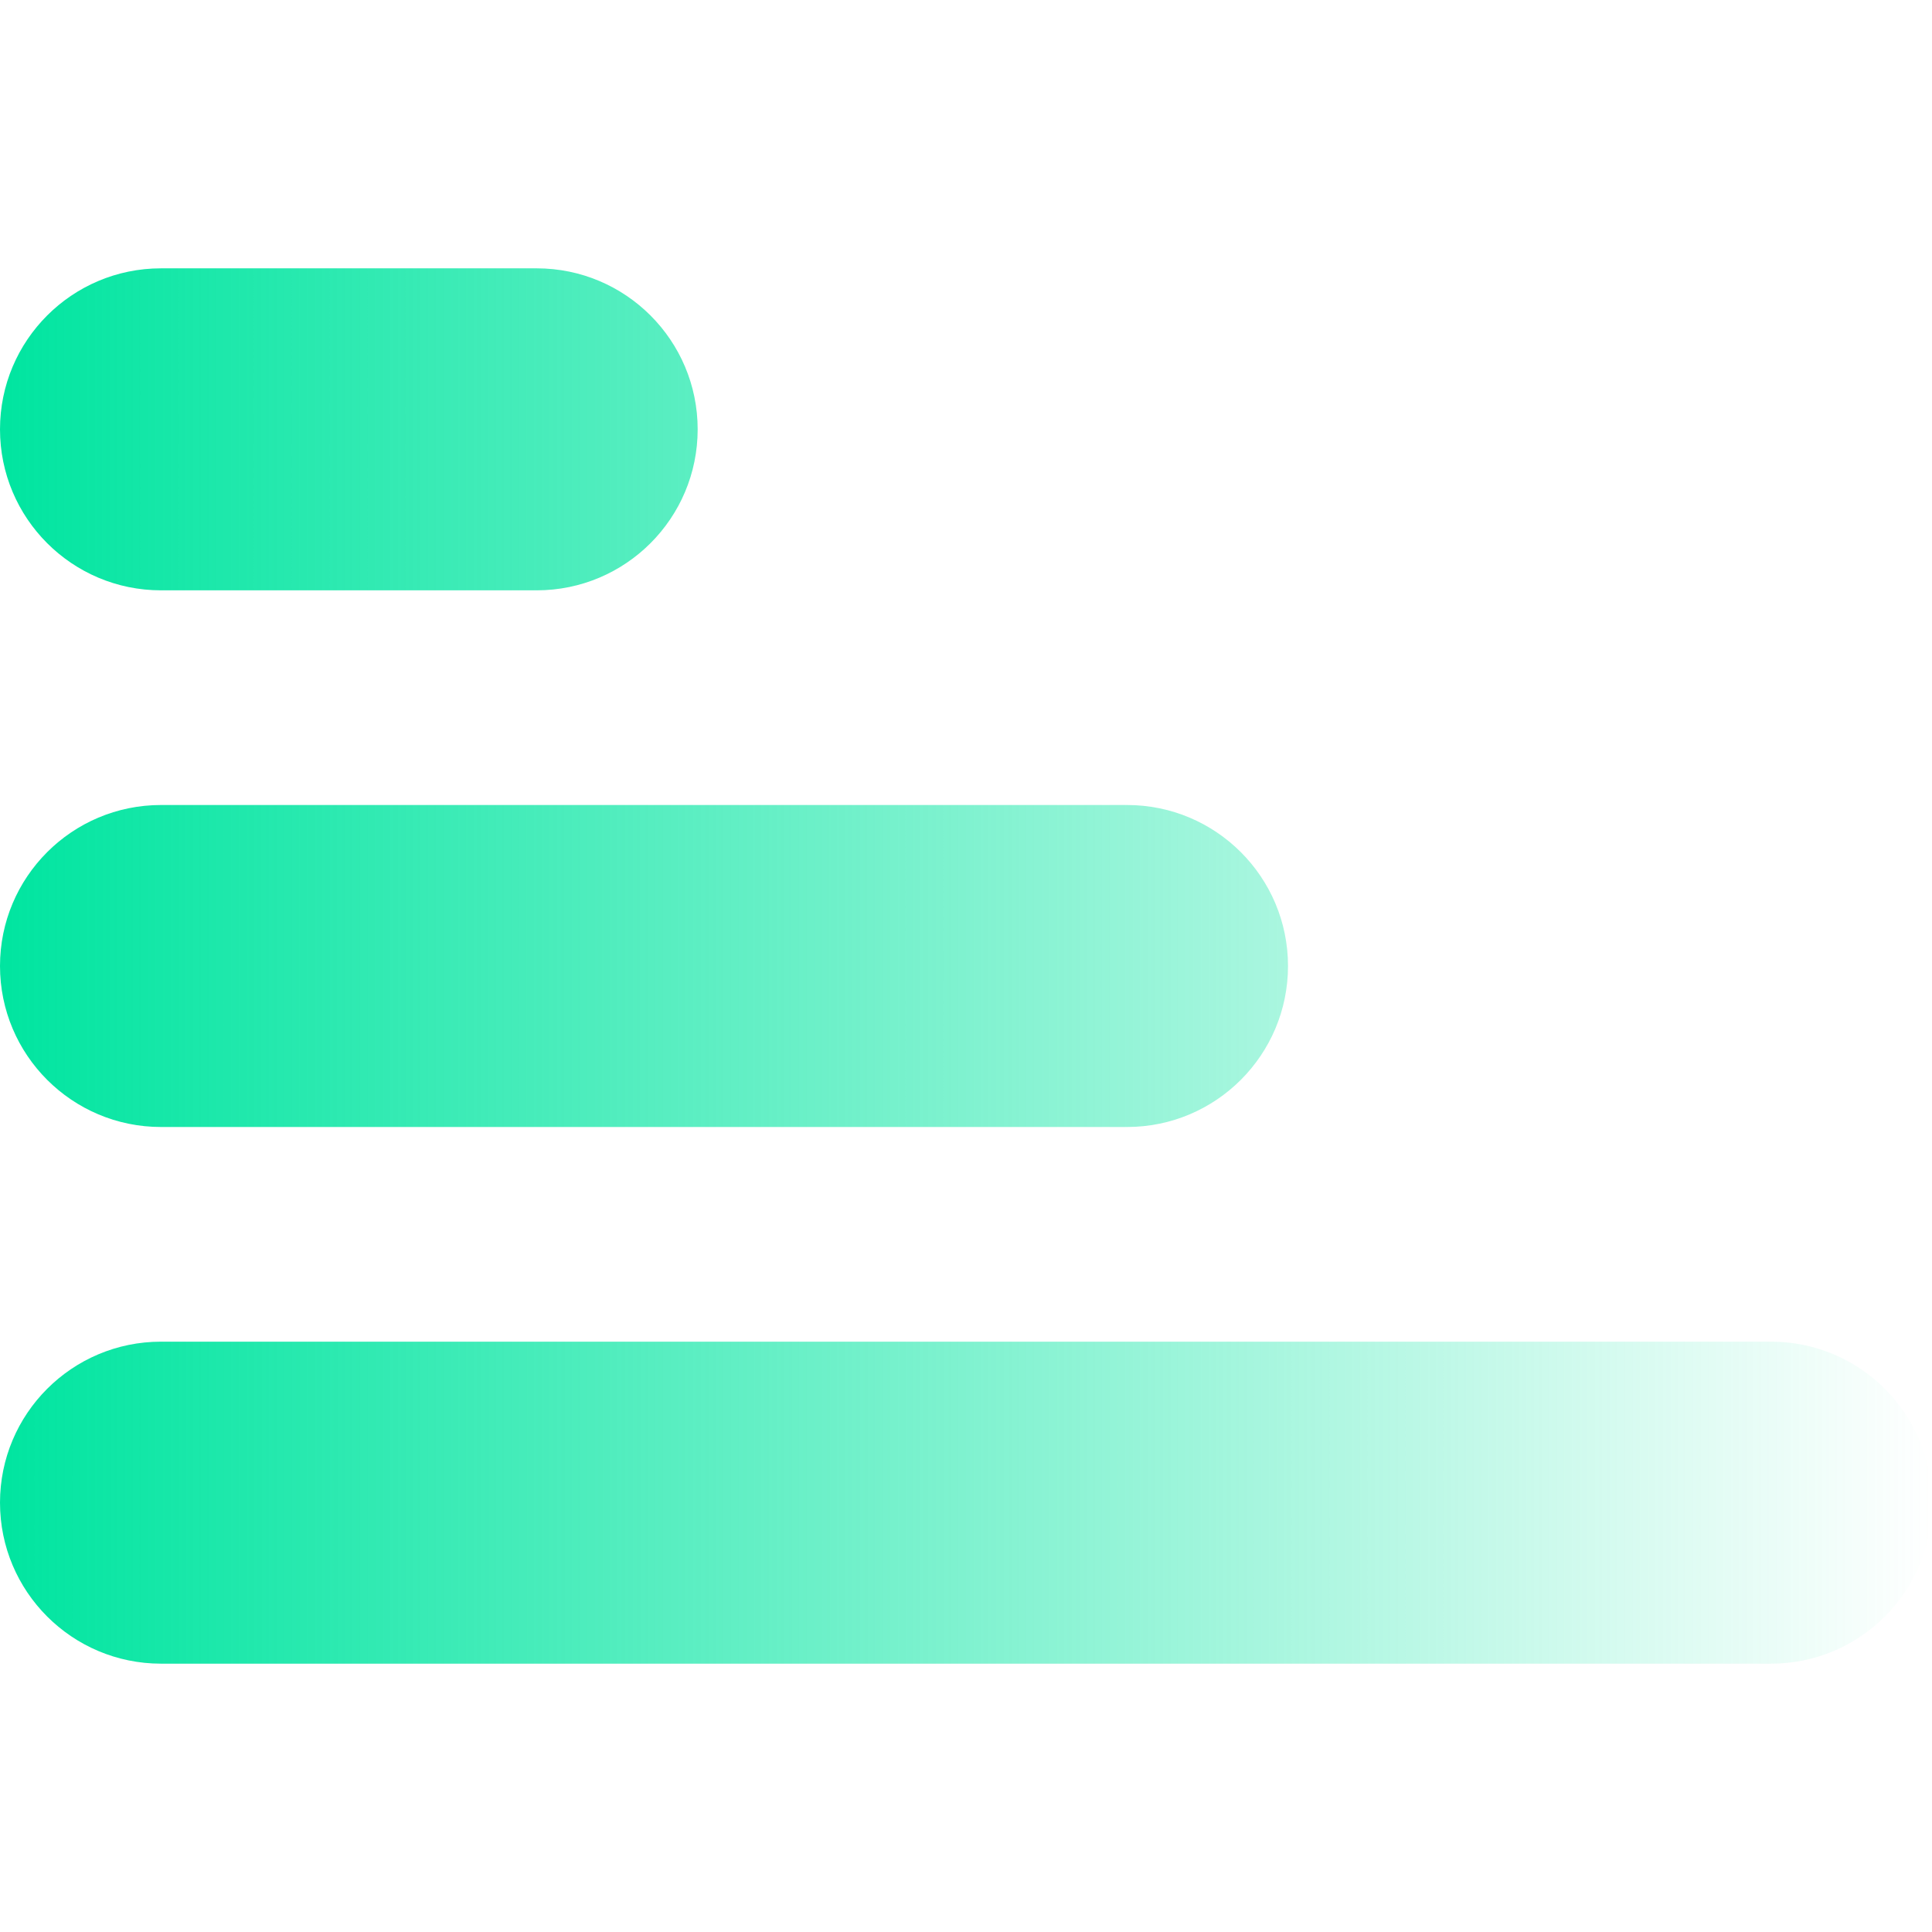
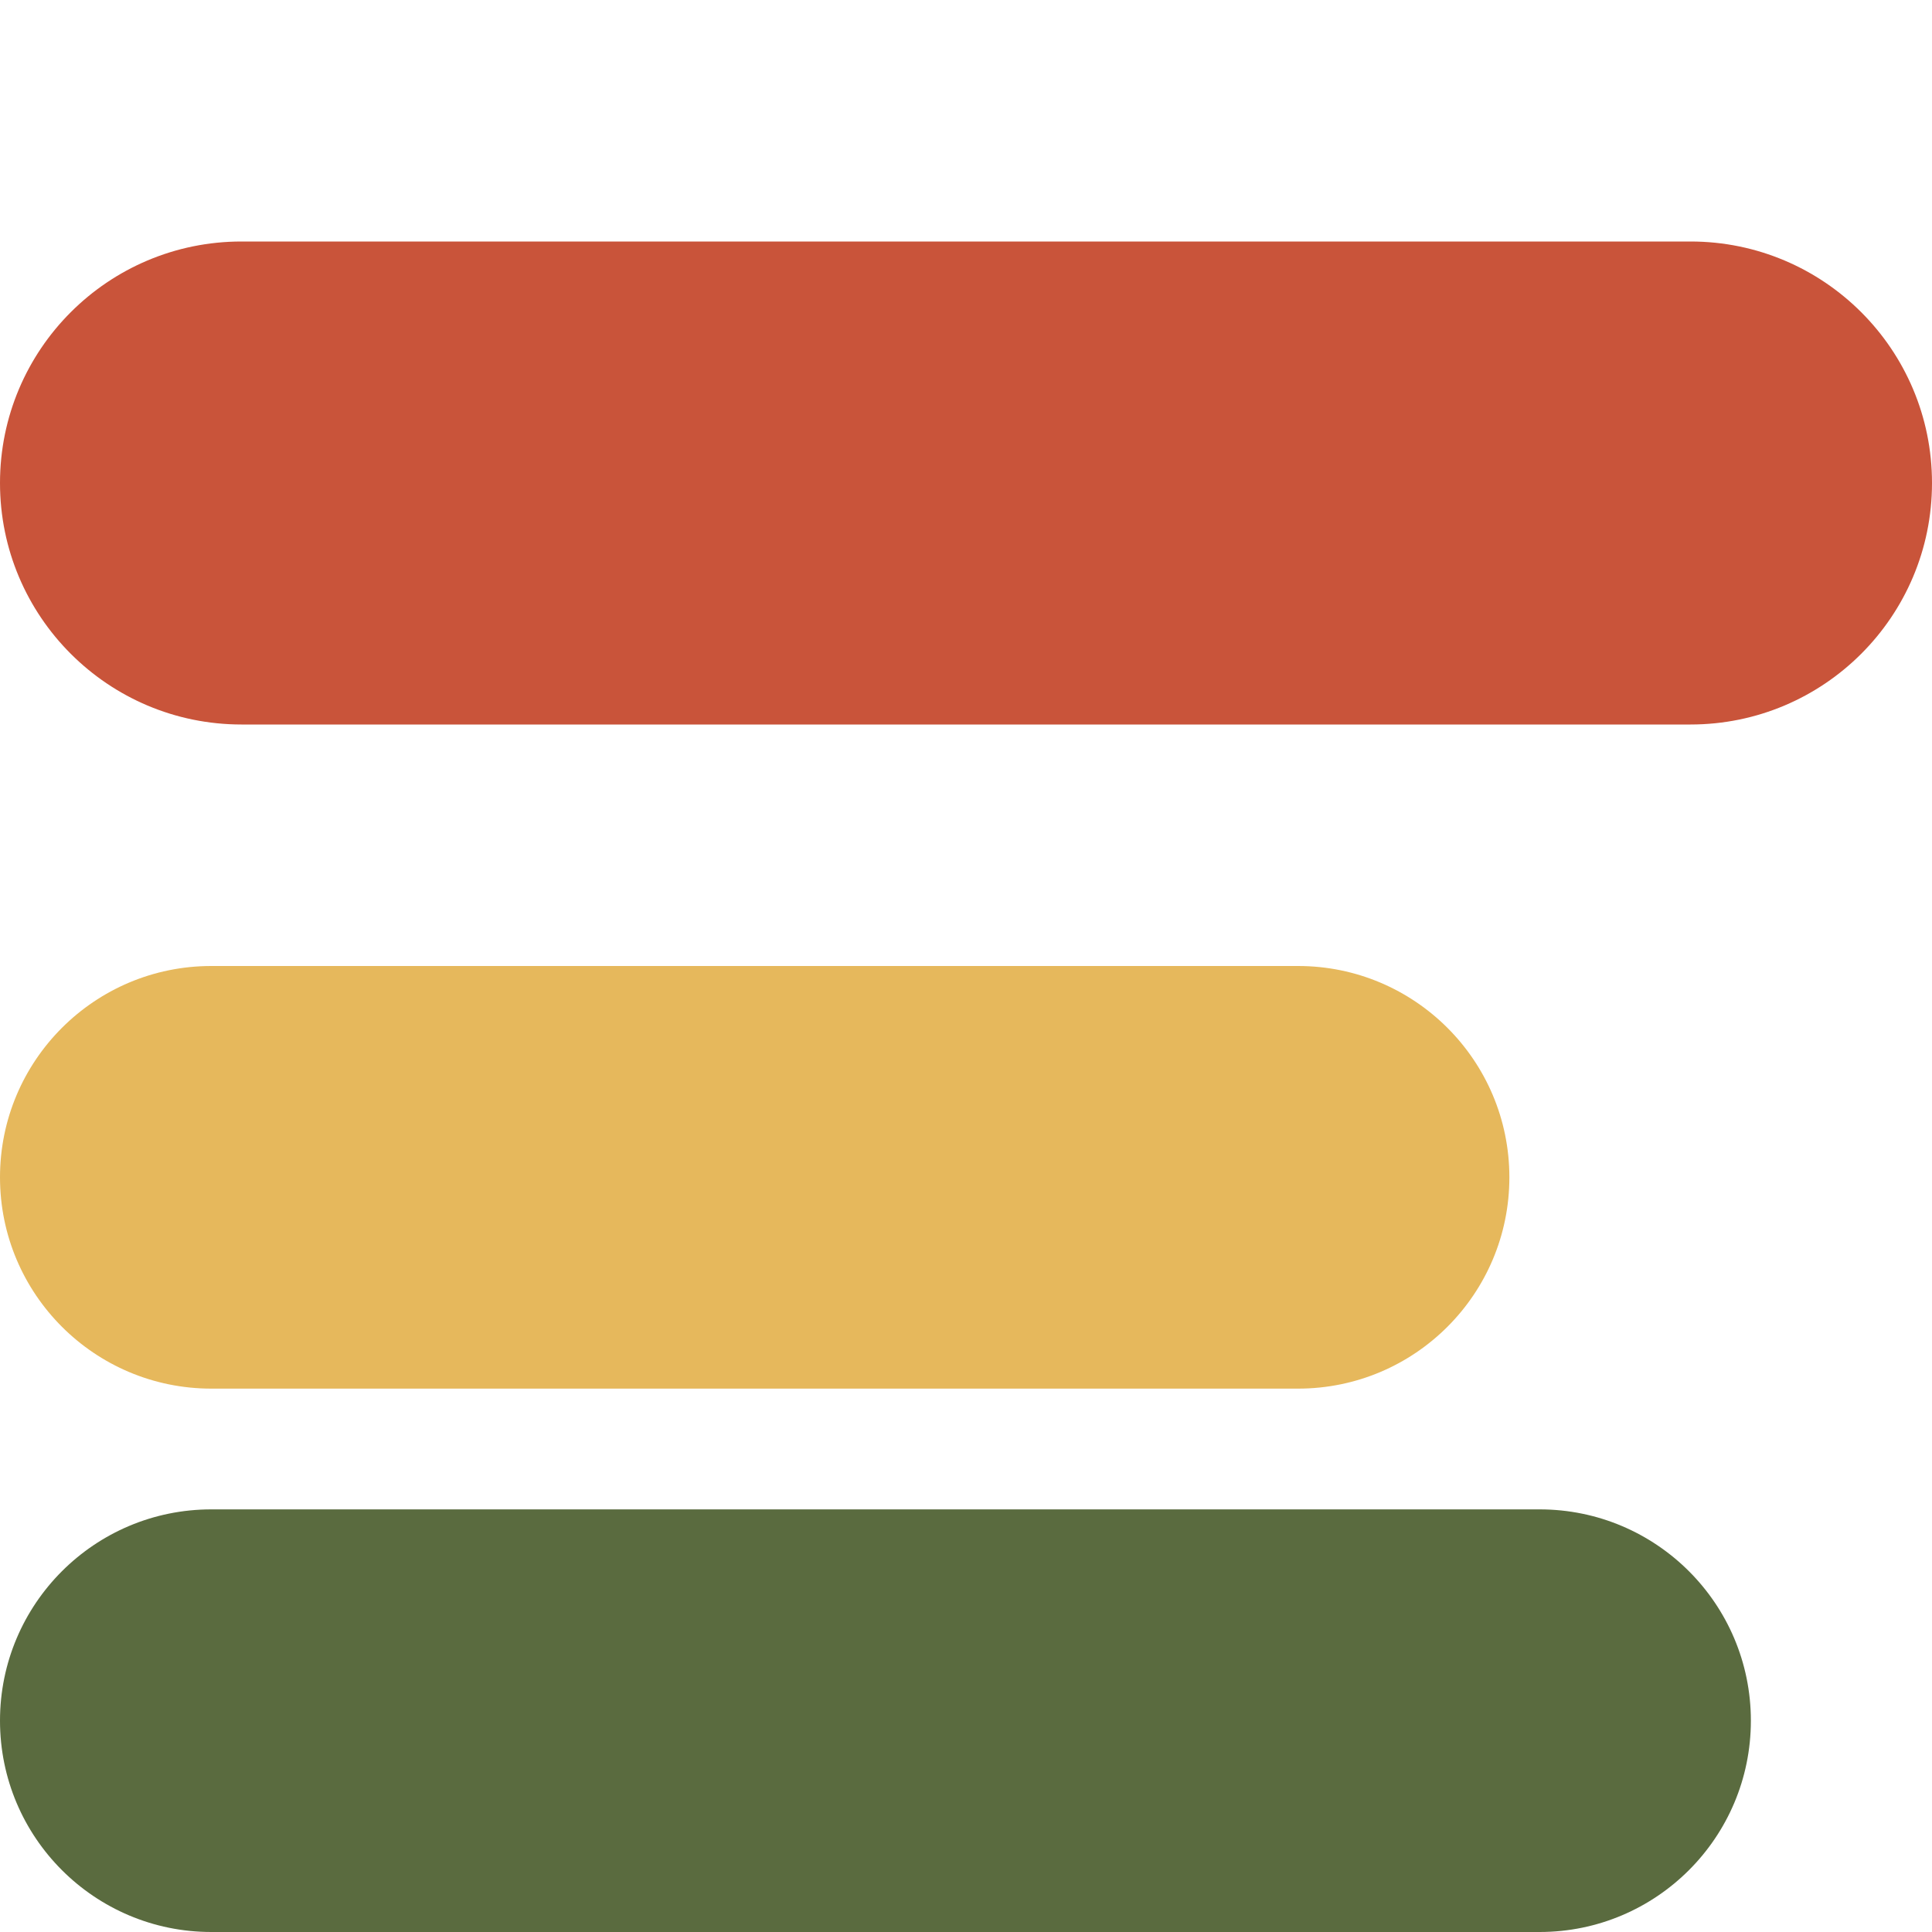
- <svg xmlns="http://www.w3.org/2000/svg" width="32" height="32" viewBox="0 0 36 26" fill="none">
-   <defs>
-     <linearGradient id="g" x1="0" y1="0" x2="36" y2="0" gradientUnits="userSpaceOnUse">
-       <stop offset="0%" stop-color="#00e5a0" />
-       <stop offset="100%" stop-color="#00e5a0" stop-opacity="0" />
-     </linearGradient>
-   </defs>
-   <rect x="0" y="0" width="13" height="6" rx="3" fill="url(#g)" />
-   <rect x="0" y="10" width="24" height="6" rx="3" fill="url(#g)" />
-   <rect x="0" y="20" width="36" height="6" rx="3" fill="url(#g)" />
+ <svg xmlns="http://www.w3.org/2000/svg" width="32" height="32" viewBox="0 0 32 32" fill="none">
+   <rect x="0" y="4" width="32" height="8" rx="4" fill="#C9543A" />
+   <rect x="0" y="16" width="25" height="7" rx="3.5" fill="#E6B85C" />
+   <rect x="0" y="25" width="29" height="7" rx="3.5" fill="#5A6B3F" />
</svg>
